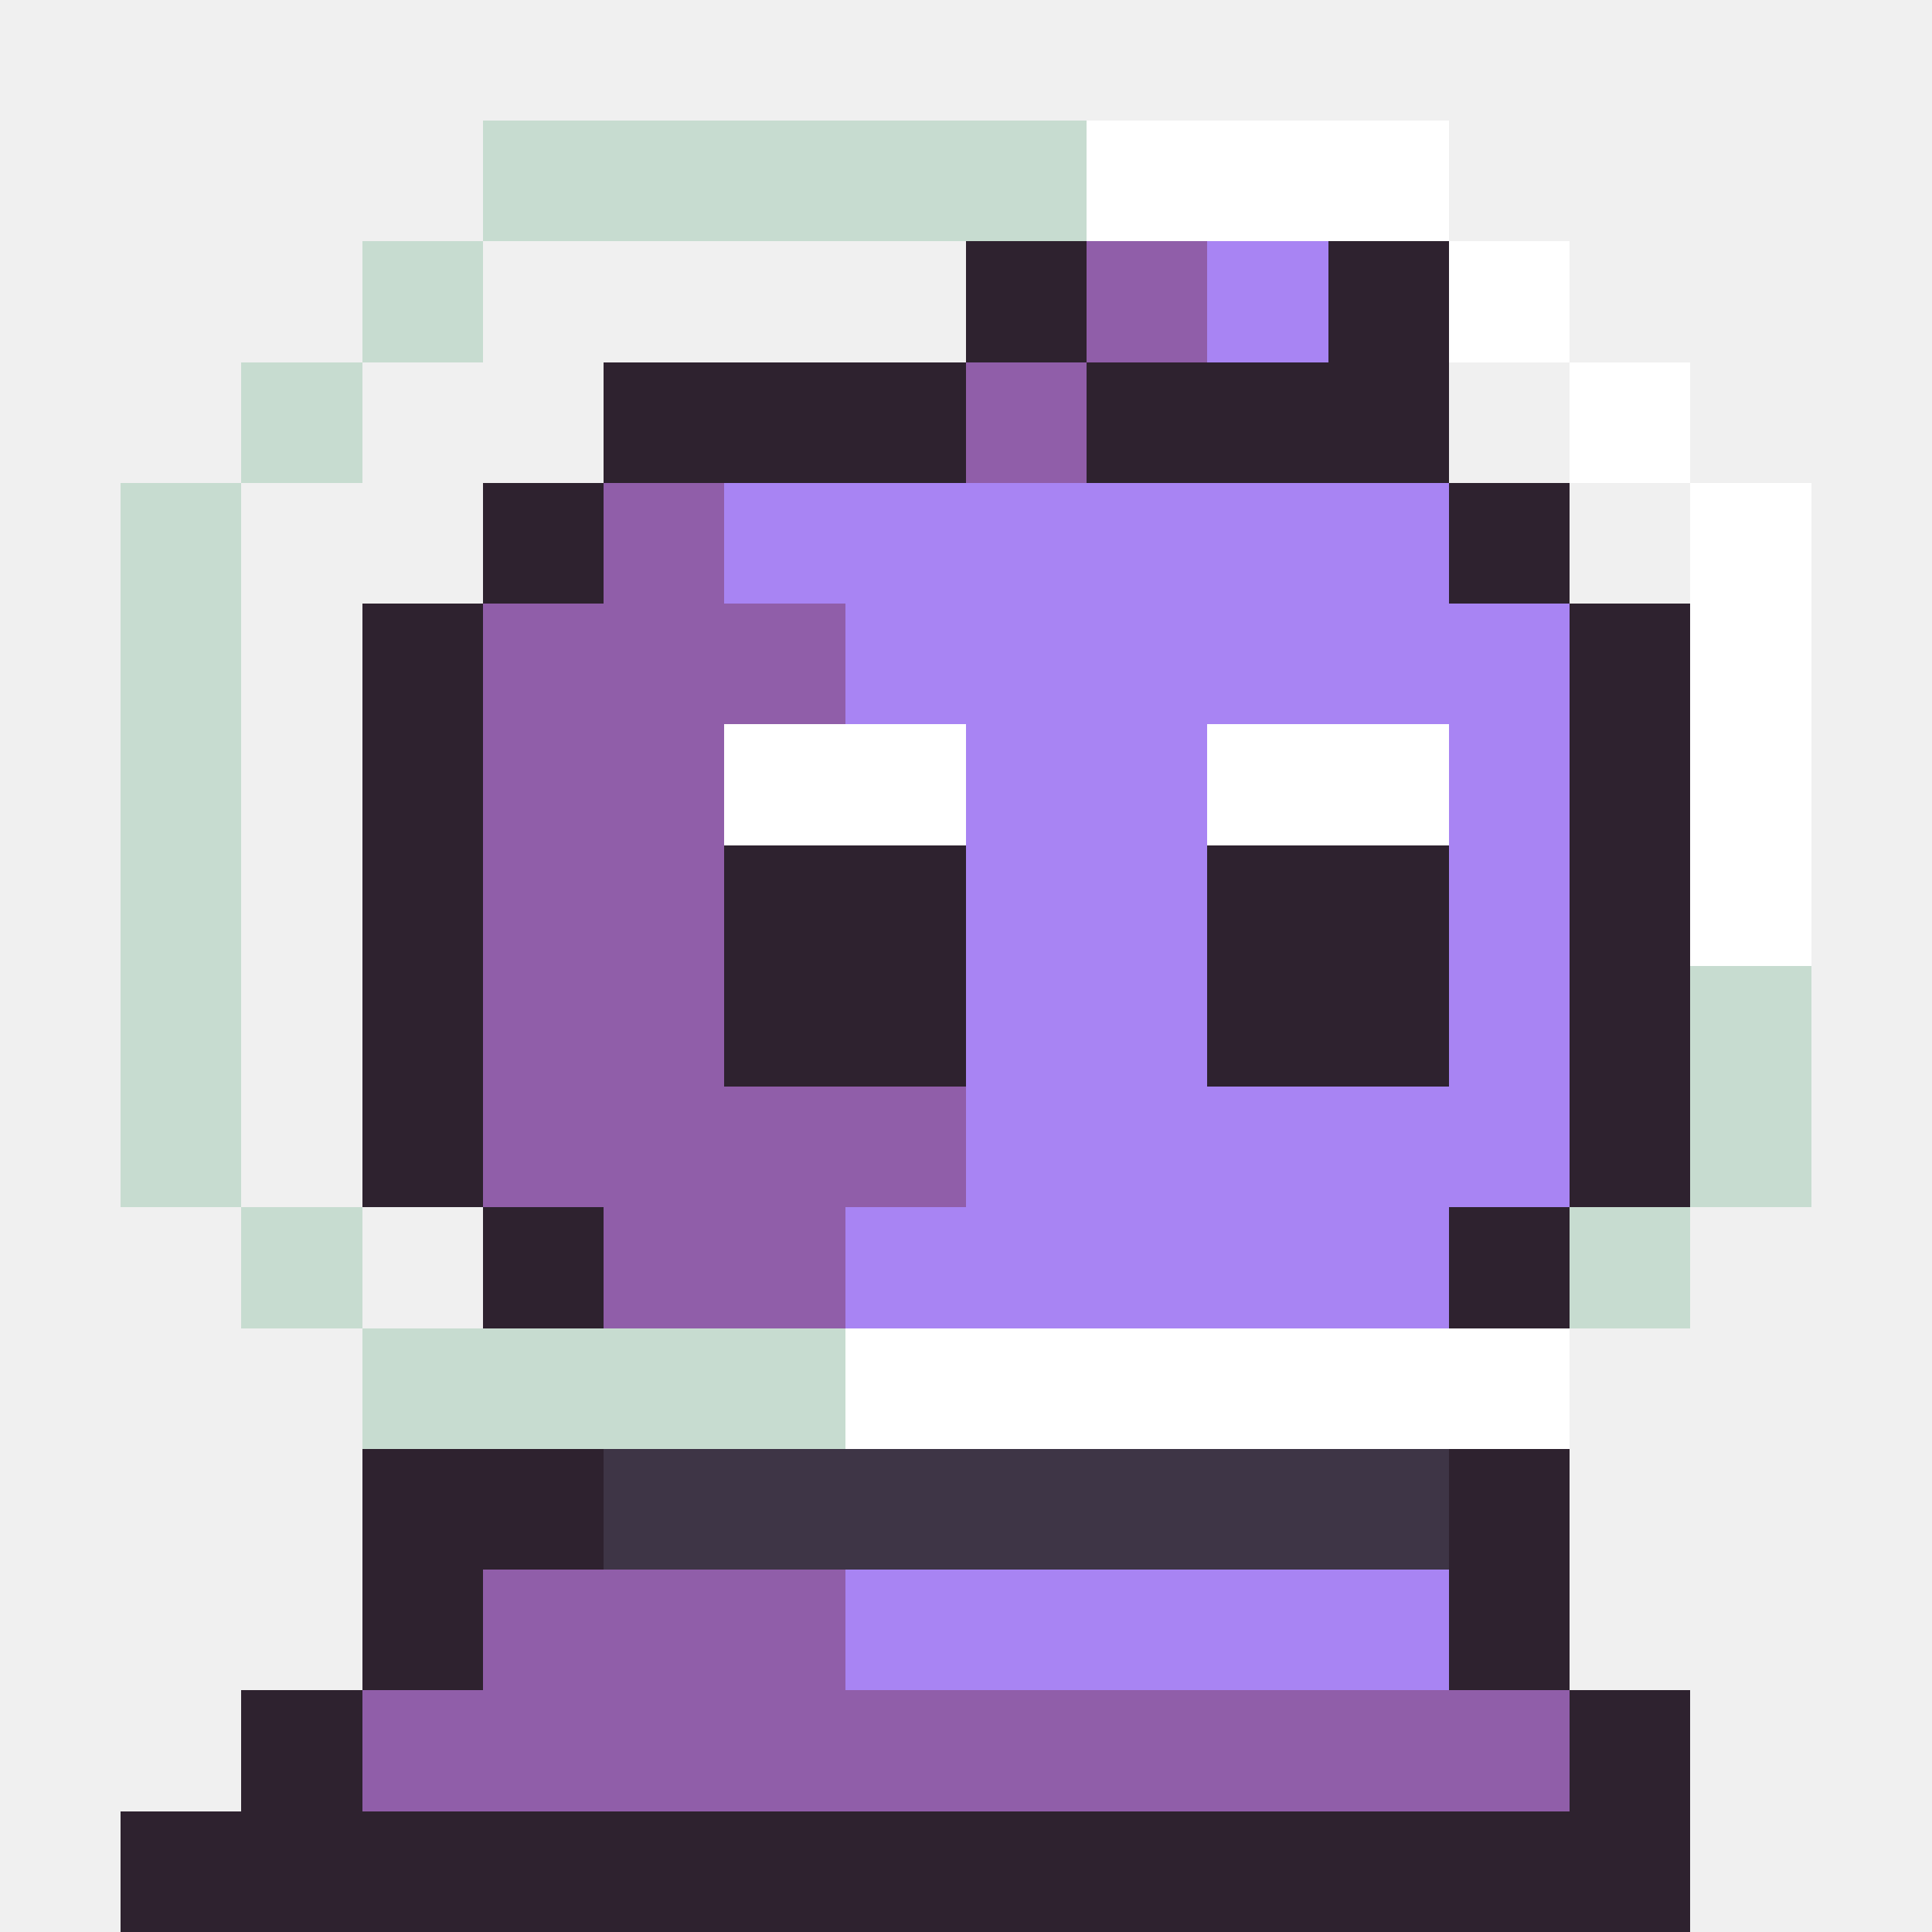
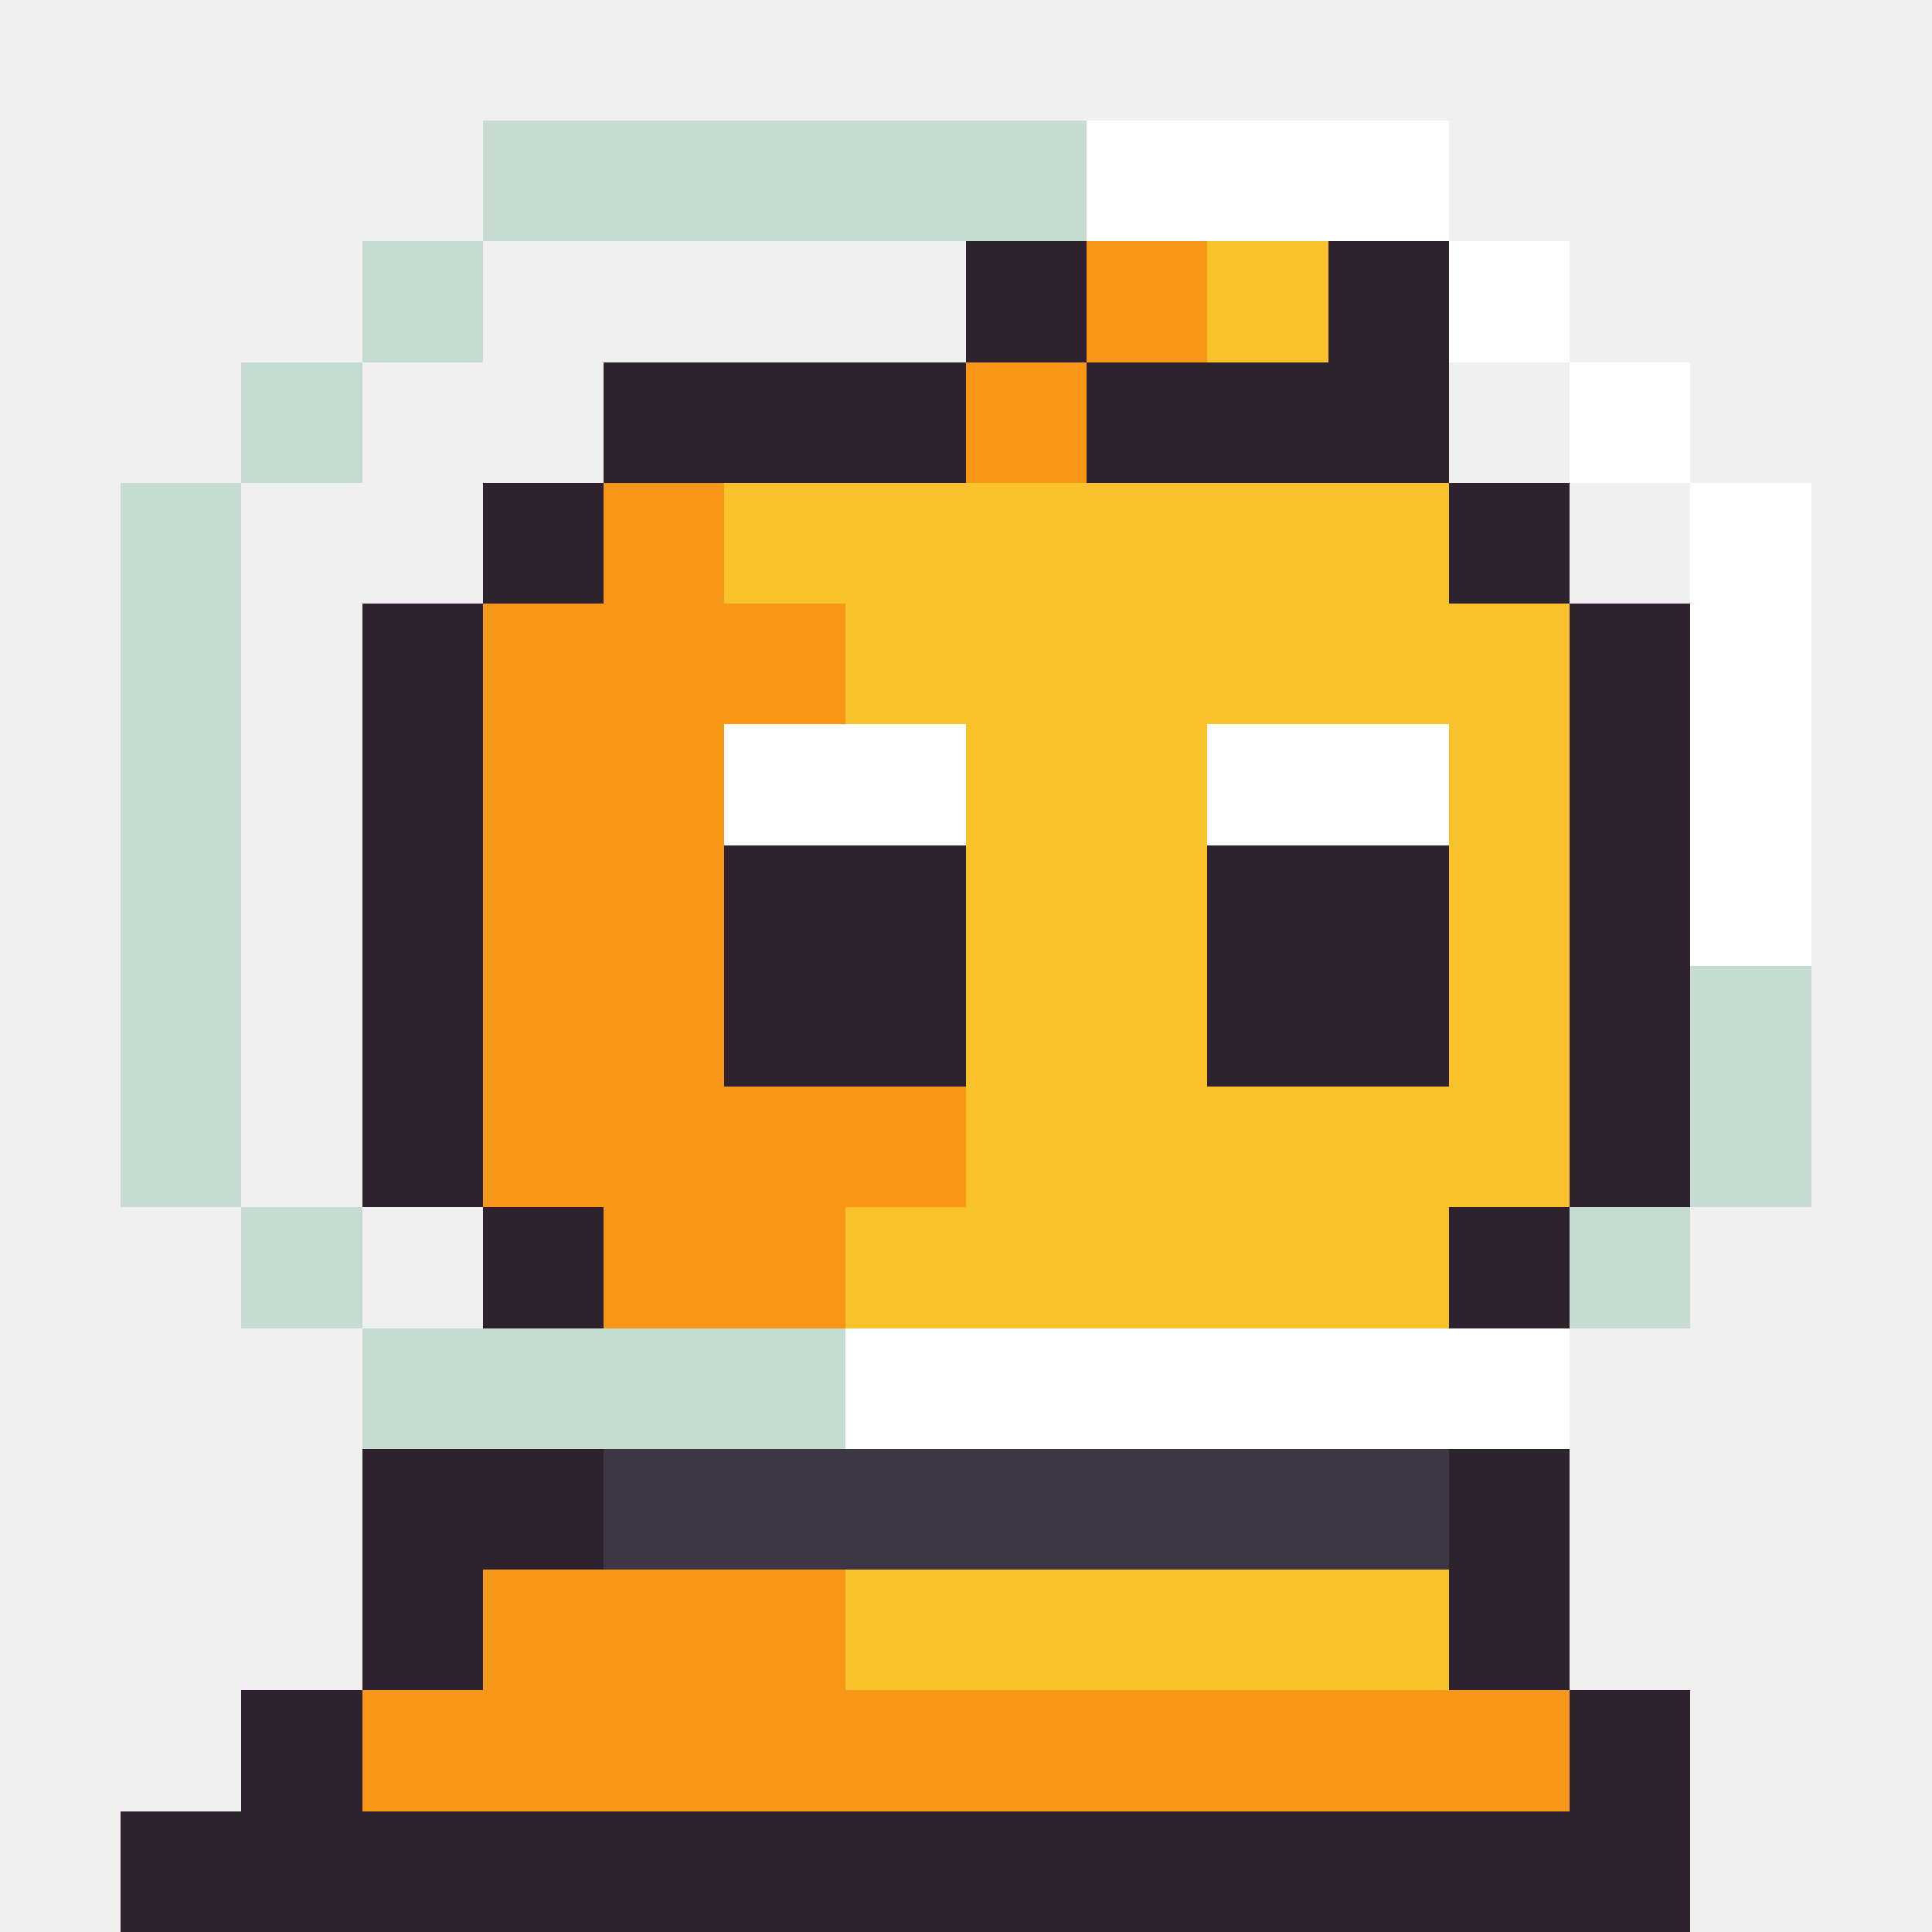
<svg xmlns="http://www.w3.org/2000/svg" viewBox="0 -0.5 16 16" shape-rendering="crispEdges">
  <path stroke="#c7dcd0" d="M4 1h5M3 2h1M2 3h1M1 4h1M1 5h1M1 6h1M1 7h1M1 8h1M14 8h1M1 9h1M14 9h1M2 10h1M13 10h1M3 11h4" />
  <path stroke="#ffffff" d="M9 1h3M12 2h1M13 3h1M14 4h1M14 5h1M6 6h2M10 6h2M14 6h1M14 7h1M7 11h6" />
  <path stroke="#2e222f" d="M8 2h1M11 2h1M5 3h3M9 3h3M4 4h1M12 4h1M3 5h1M13 5h1M3 6h1M13 6h1M3 7h1M6 7h2M10 7h2M13 7h1M3 8h1M6 8h2M10 8h2M13 8h1M3 9h1M13 9h1M4 10h1M12 10h1M3 12h2M12 12h1M3 13h1M12 13h1M2 14h1M13 14h1M1 15h13" />
-   <path stroke="#905ea9" d="M9 2h1M8 3h1M5 4h1M4 5h3M4 6h2M4 7h2M4 8h2M4 9h4M5 10h2M4 13h3M3 14h10" />
-   <path stroke="#a884f3" d="M10 2h1M6 4h6M7 5h6M8 6h2M12 6h1M8 7h2M12 7h1M8 8h2M12 8h1M8 9h5M7 10h5M7 13h5" />
+   <path stroke="#f79617" d="M9 2h1M8 3h1M5 4h1M4 5h3M4 6h2M4 7h2M4 8h2M4 9h4M5 10h2M4 13h3M3 14h10" />
+   <path stroke="#f9c22b" d="M10 2h1M6 4h6M7 5h6M8 6h2M12 6h1M8 7h2M12 7h1M8 8h2M12 8h1M8 9h5M7 10h5M7 13h5" />
  <path stroke="#3e3546" d="M5 12h7" />
</svg>
